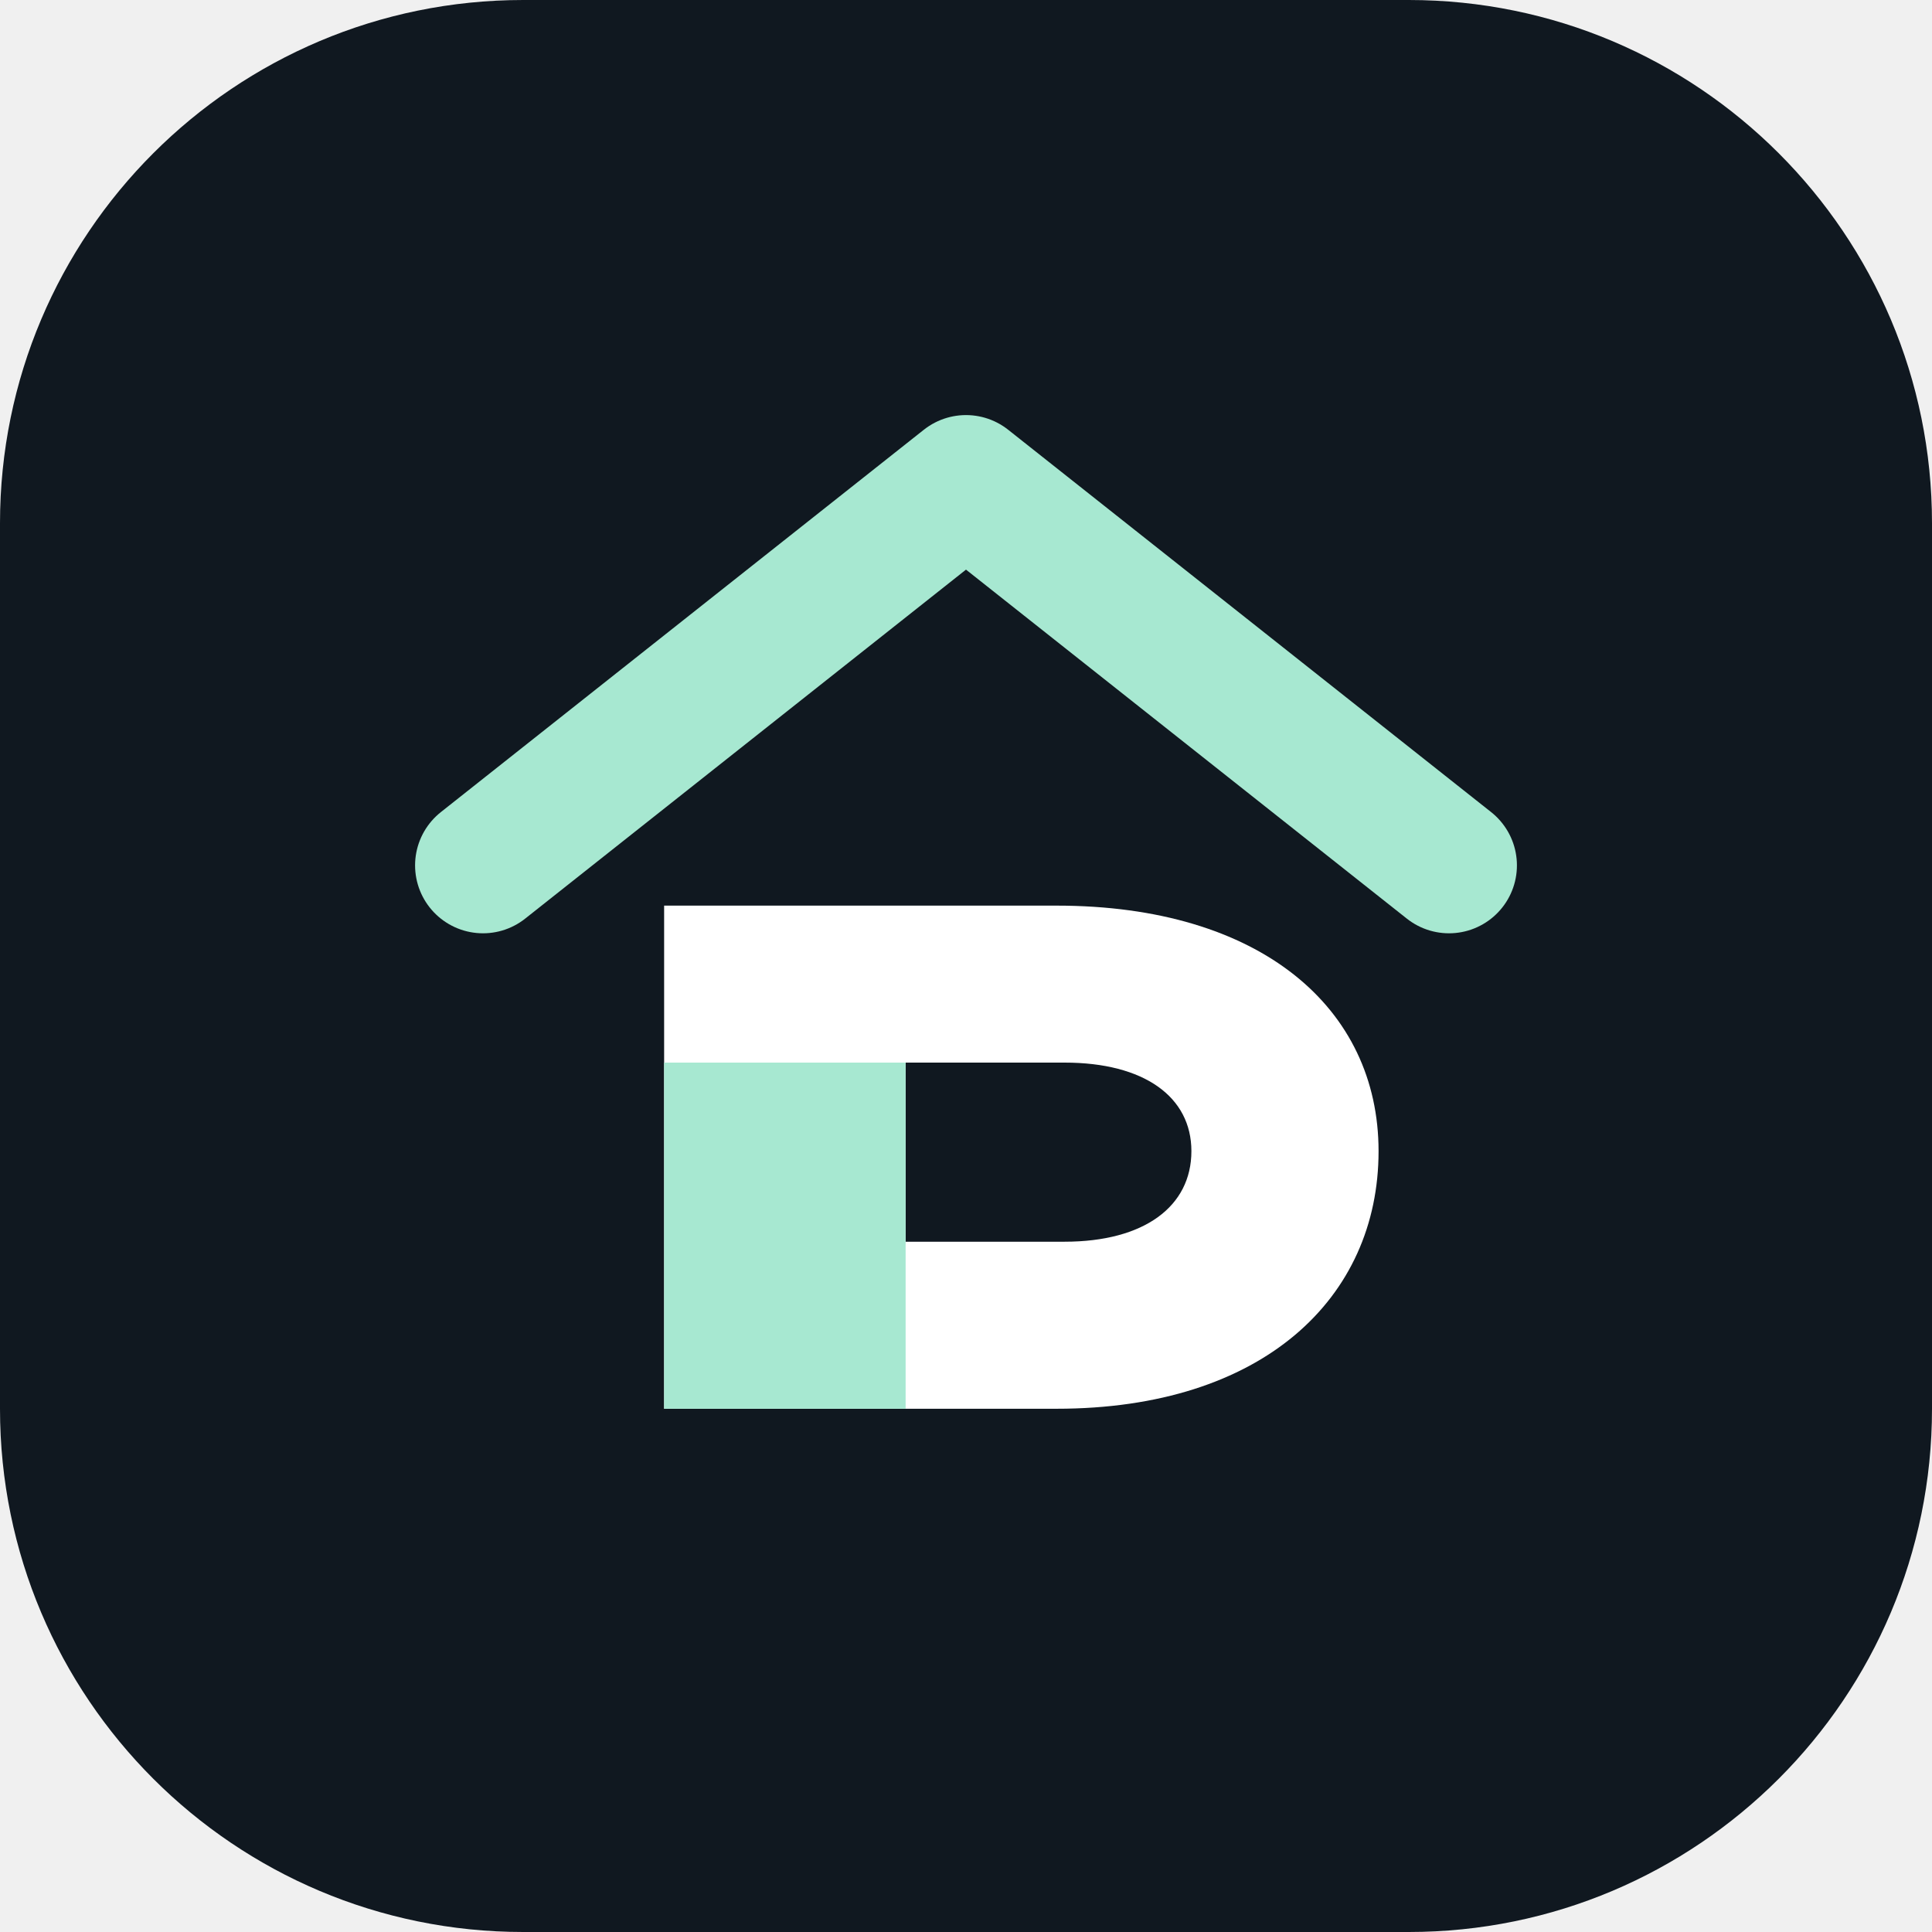
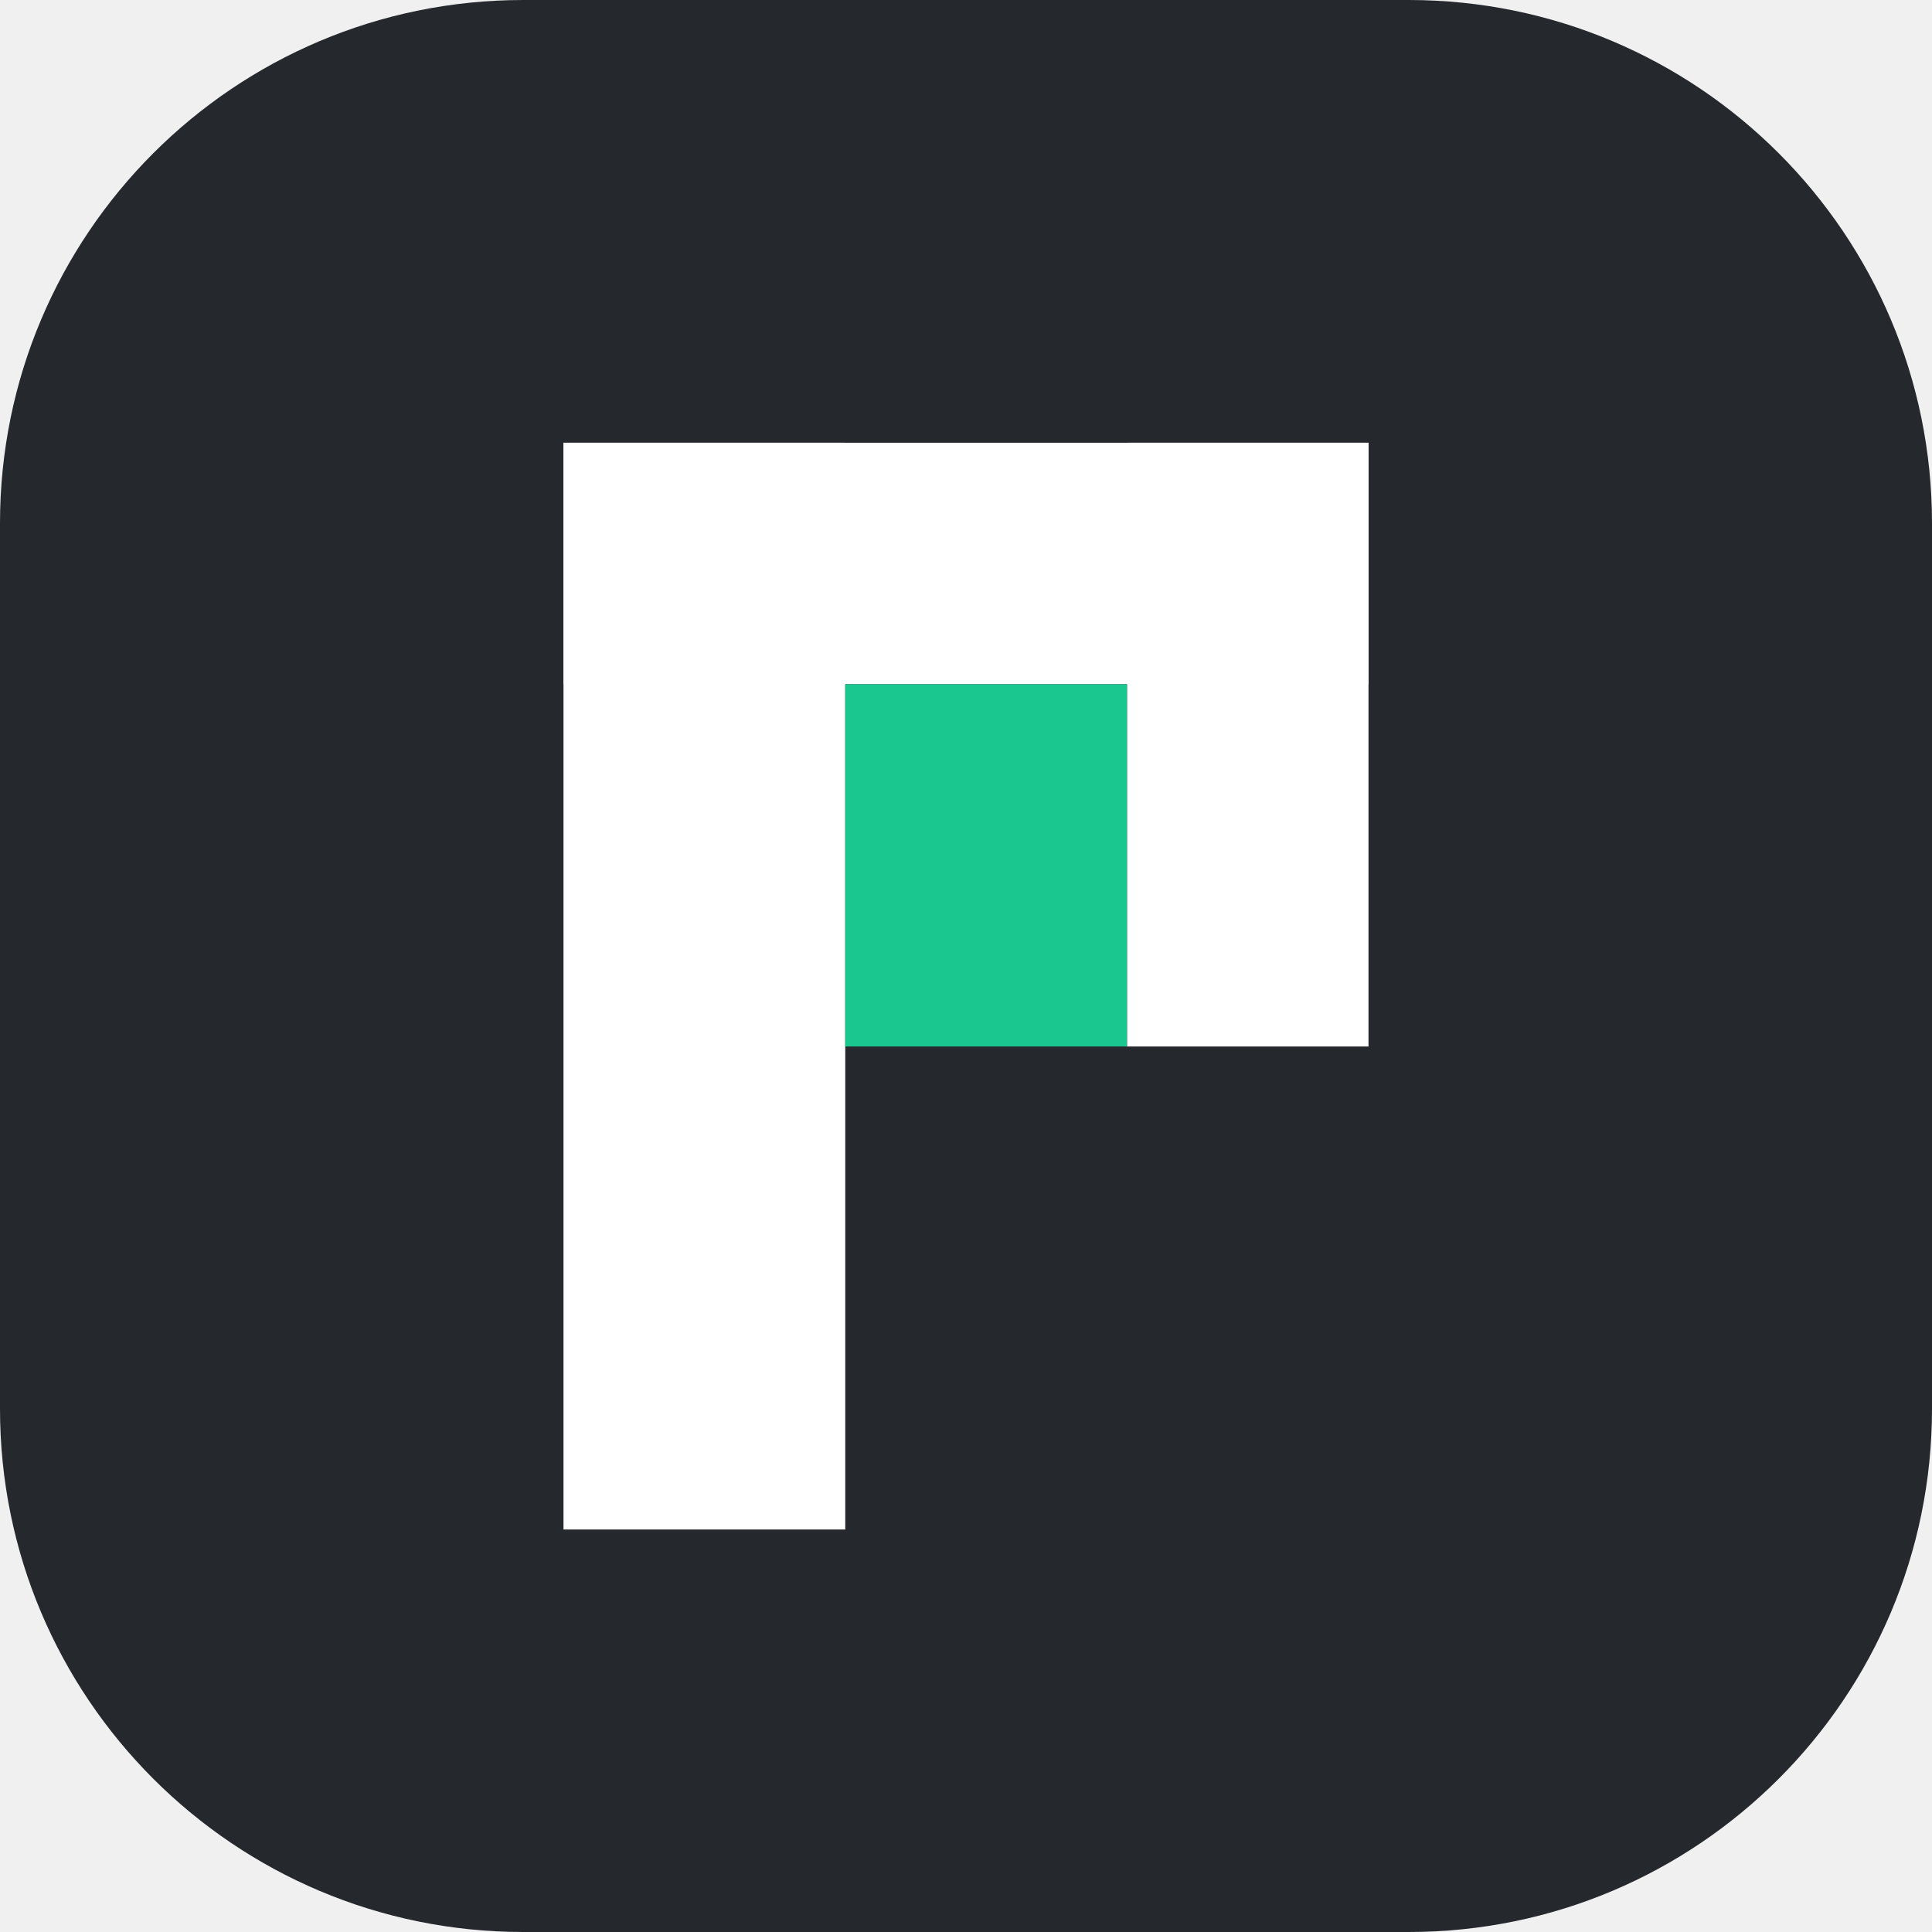
<svg xmlns="http://www.w3.org/2000/svg" width="96" height="96" viewBox="0 0 96 96" fill="none">
-   <rect width="96" height="96" rx="26" fill="#101820" />
-   <path d="M24 43L48 24L72 43" stroke="#A7E8D1" stroke-width="6.75" stroke-linecap="round" stroke-linejoin="round" />
-   <path d="M33 70V45H52.5C62.65 45 68.5 50.1 68.5 57.2C68.5 64.5 62.75 70 52.5 70H33Z" fill="white" />
-   <path d="M45 61.7H52.9C56.85 61.7 59.2 59.95 59.2 57.2C59.2 54.5 56.85 52.8 52.9 52.8H45V61.7Z" fill="#101820" />
-   <path d="M33 70H45V52.8H33V70Z" fill="#A7E8D1" />
+   <rect width="96" height="96" rx="26" fill="#25282D" />
+   <rect x="28" y="22" width="14" height="54" fill="white" />
+   <rect x="28" y="22" width="40" height="12" fill="white" />
+   <rect x="56" y="22" width="12" height="30" fill="white" />
+   <rect x="42" y="34" width="14" height="18" fill="#19C78F" />
</svg>
